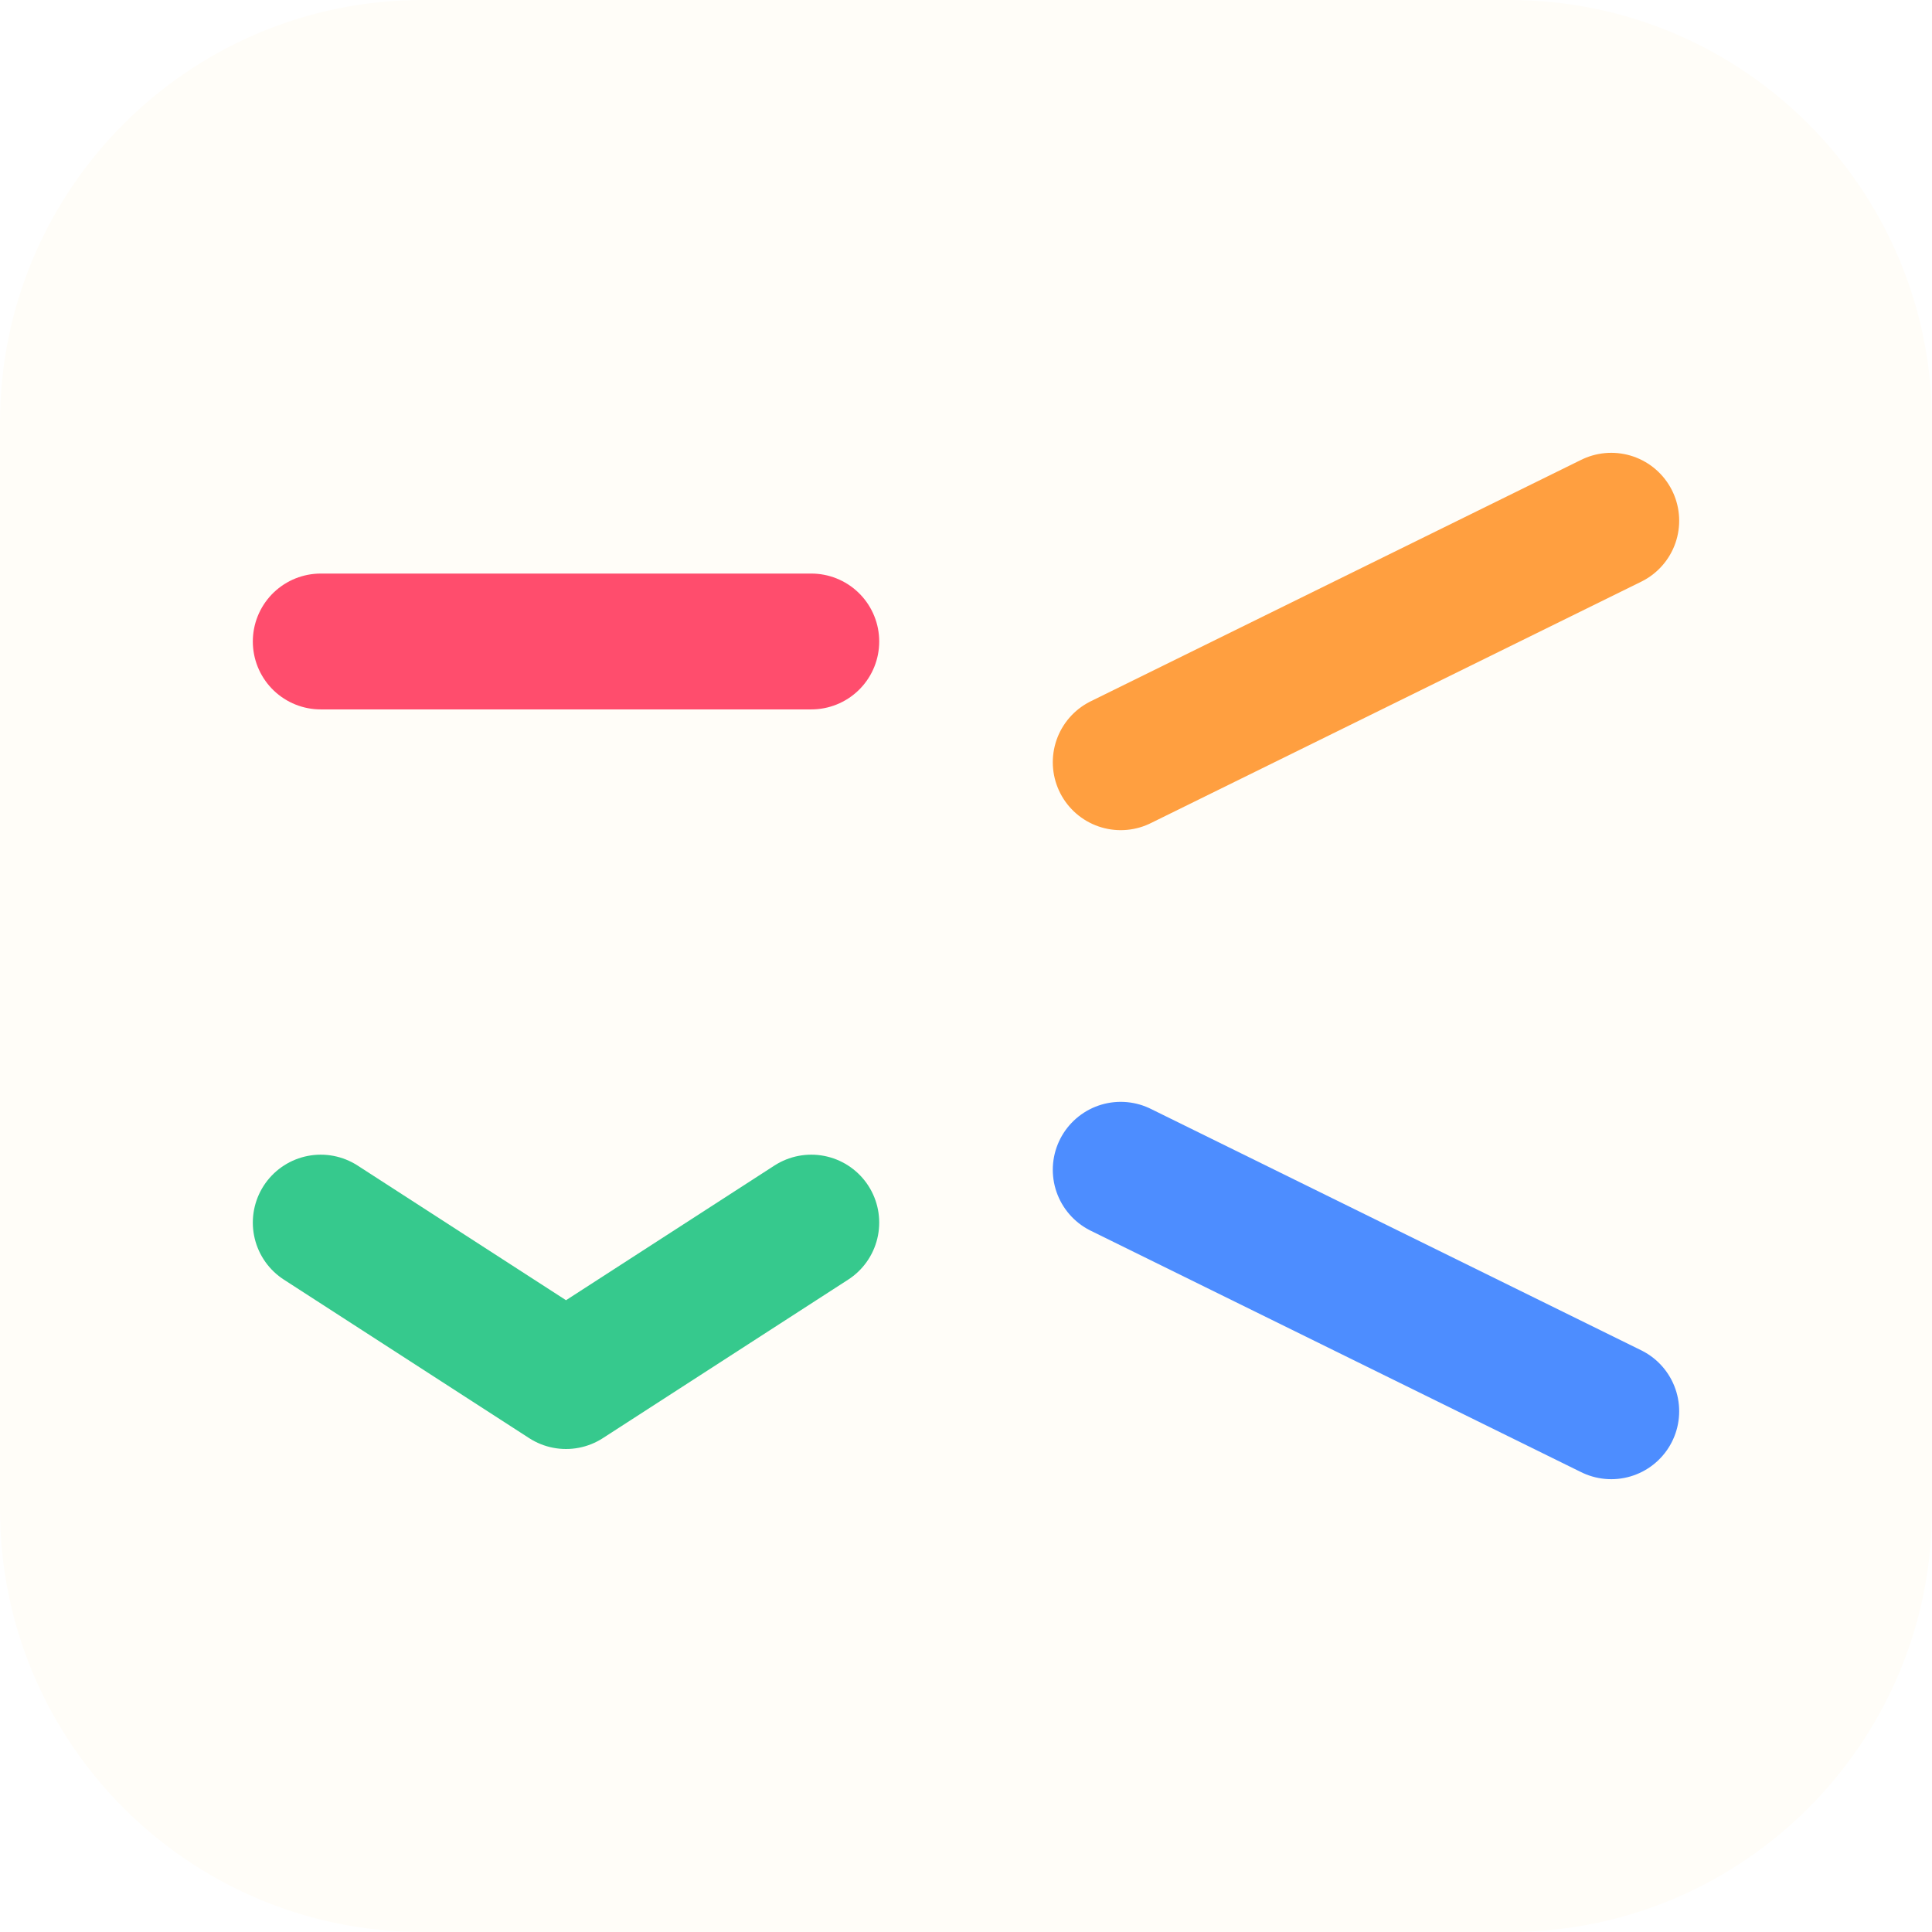
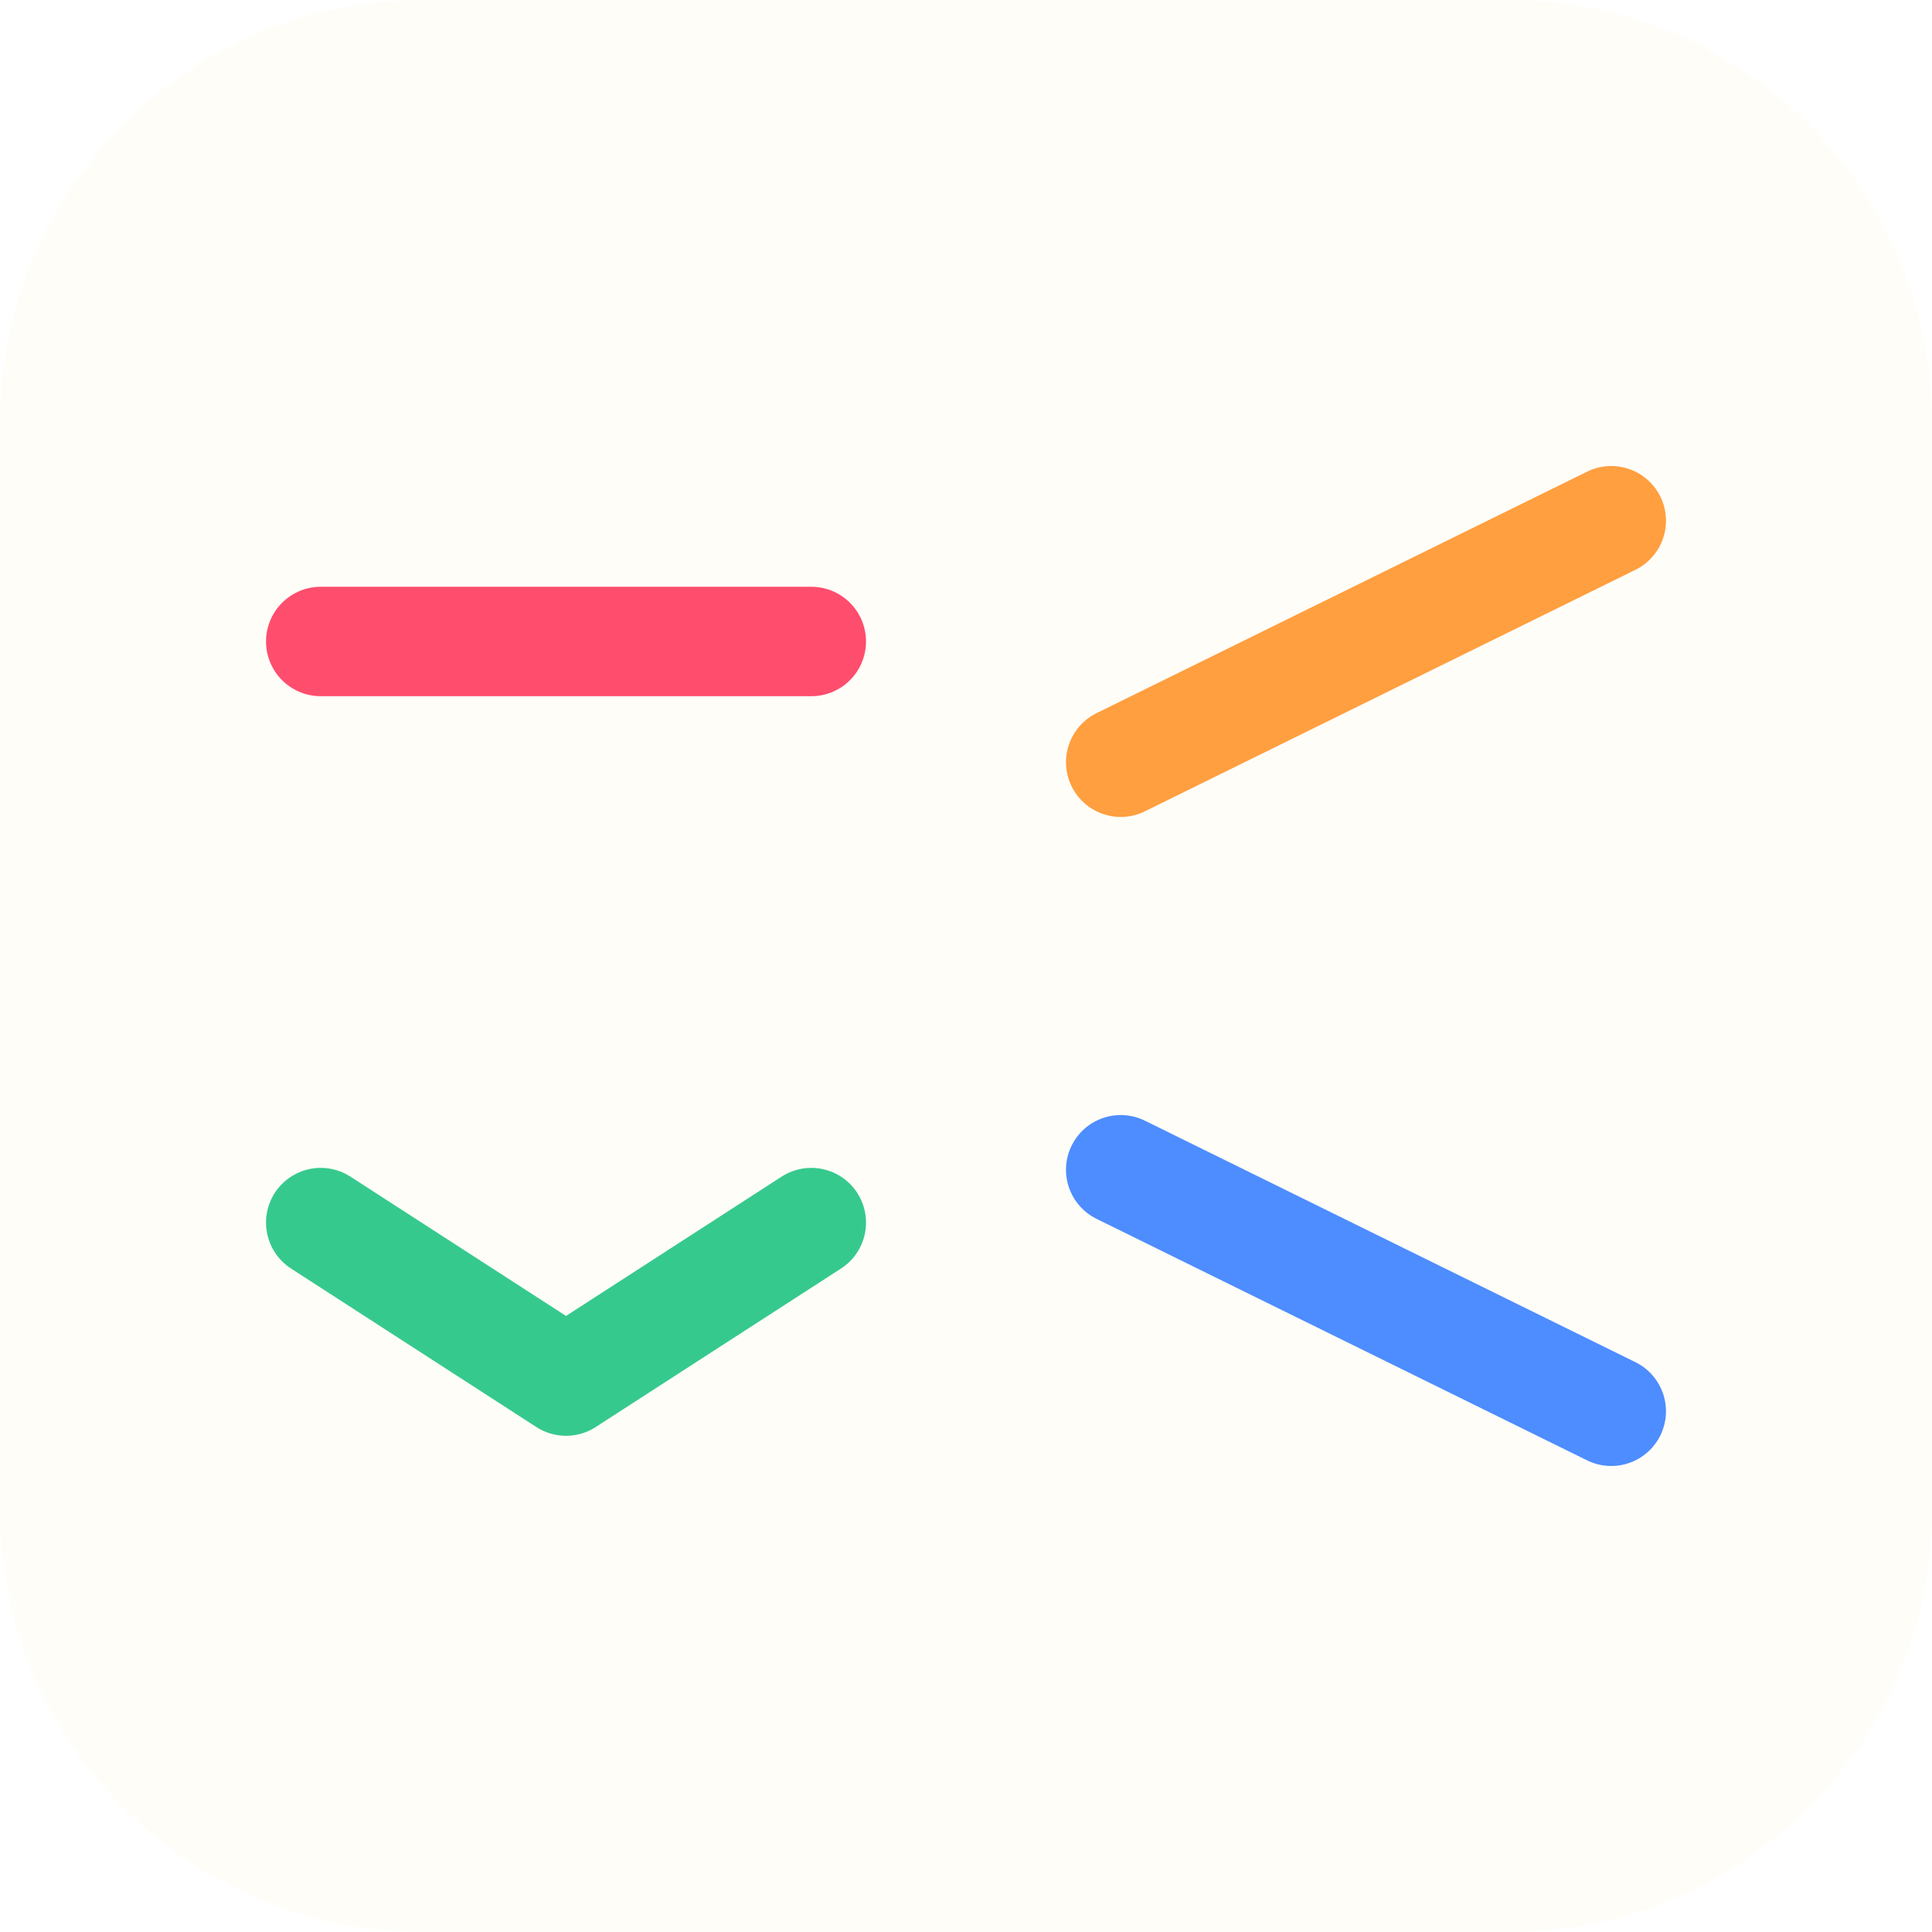
<svg xmlns="http://www.w3.org/2000/svg" viewBox="0 0 1024 1024">
  <rect width="1024" height="1024" rx="224" fill="#FFFDF8" />
-   <g stroke-width="72" stroke-linecap="round" stroke-linejoin="round" fill="none">
+   <g stroke-width="58" stroke-linecap="round" stroke-linejoin="round" fill="none">
    <path d="M170 340 L430 340" stroke="#FF4D6D" />
    <path d="M594 404 L854 276" stroke="#FF9F40" />
    <path d="M170 648 L300 732 L430 648" stroke="#36C98D" />
    <path d="M594 620 L854 748" stroke="#4D8DFF" />
  </g>
</svg>
